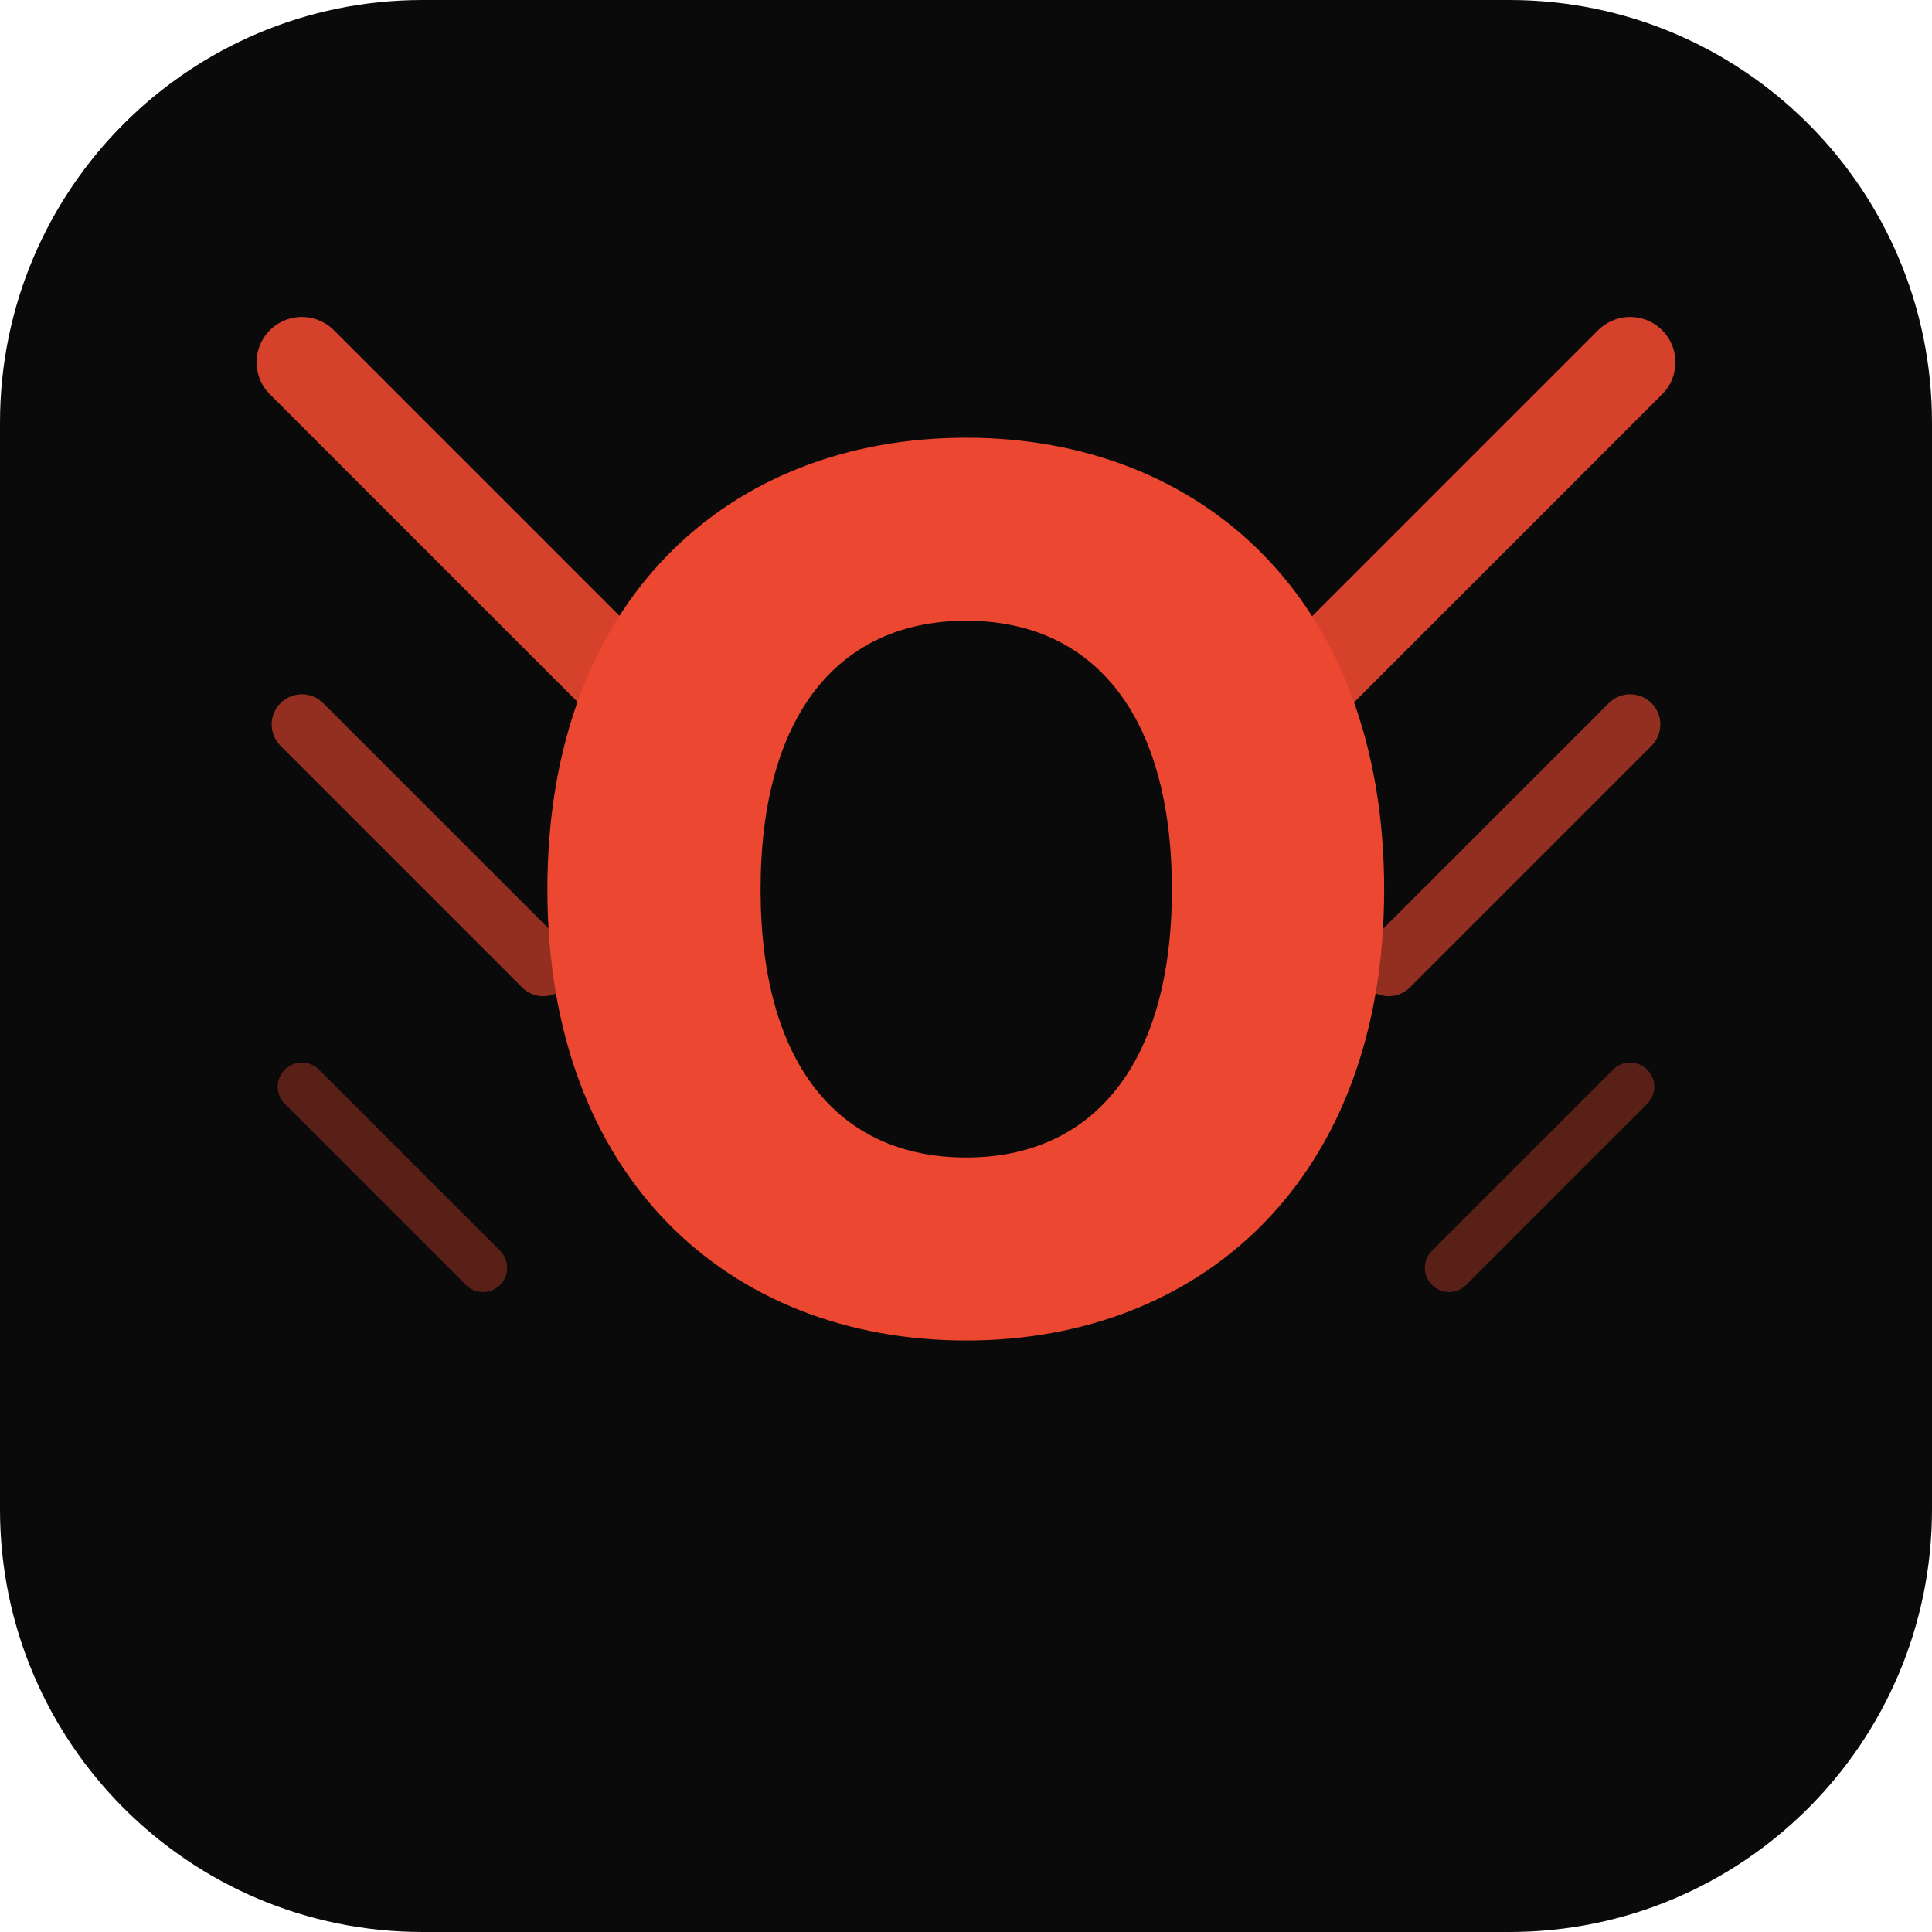
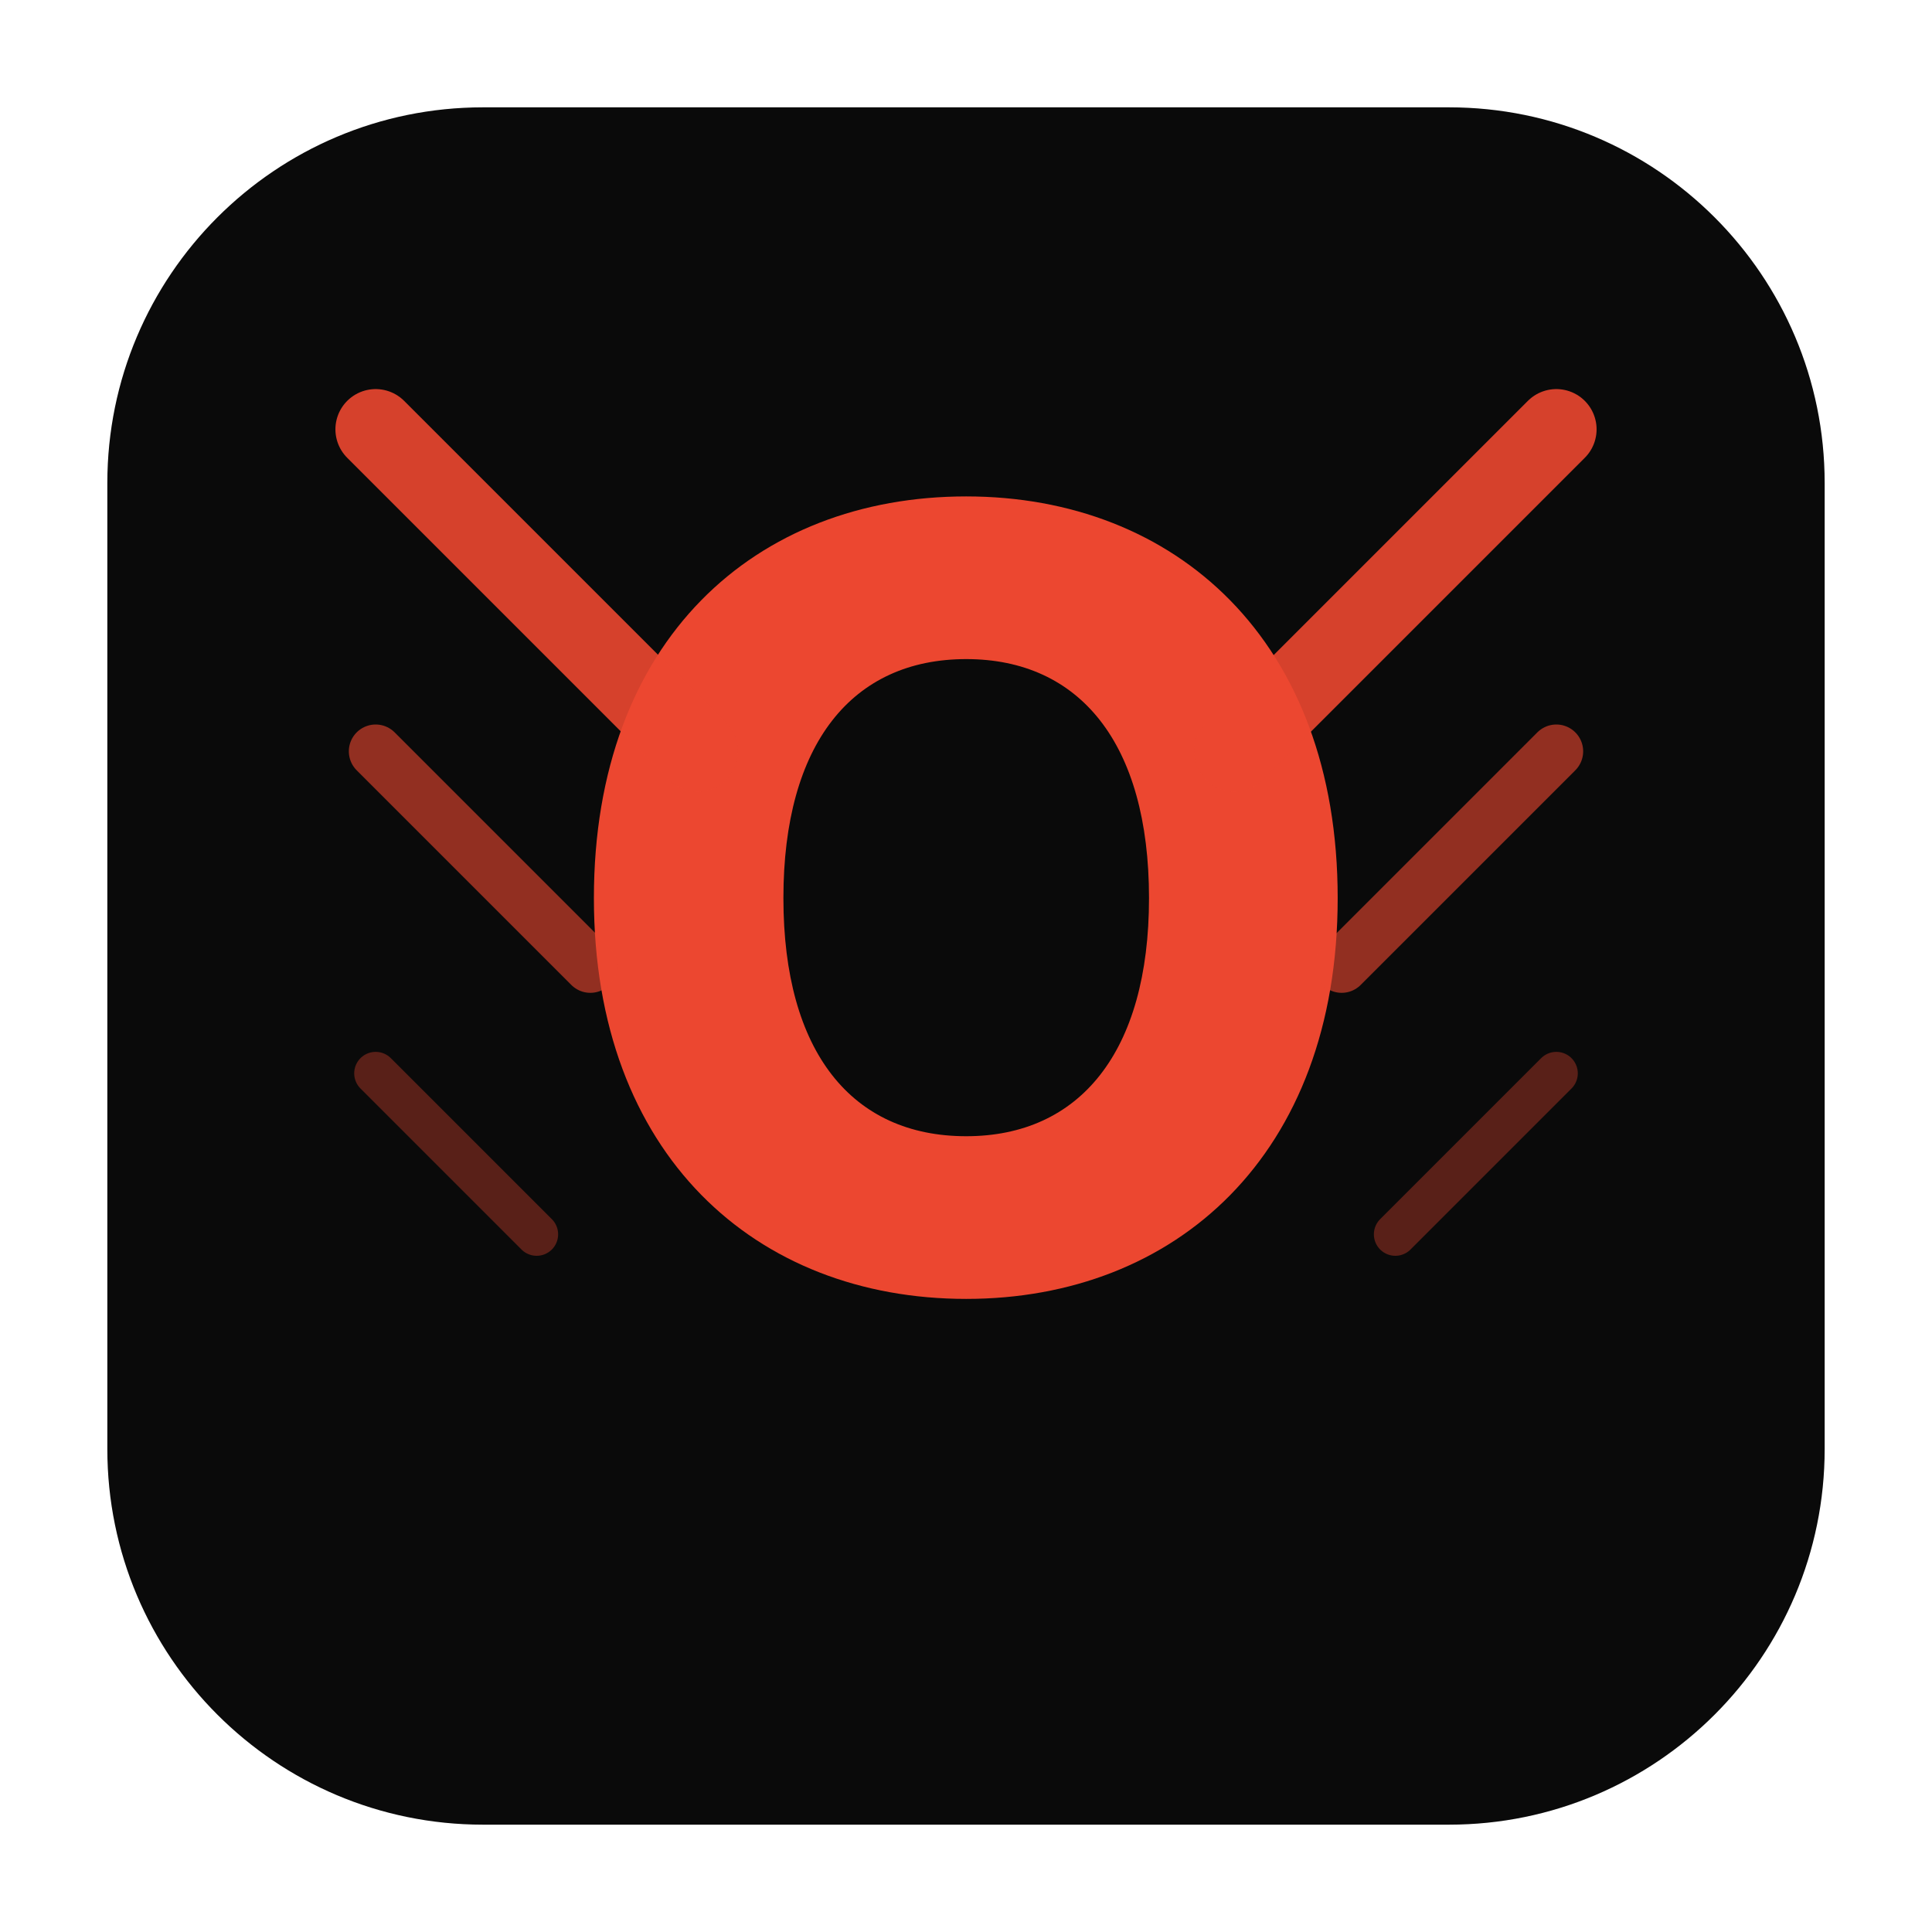
- <svg xmlns="http://www.w3.org/2000/svg" viewBox="0 0 32 32">
+ <svg xmlns="http://www.w3.org/2000/svg" viewBox="-2 -2 36 36">
  <rect width="32" height="32" rx="7" fill="#0A0A0A" />
  <text x="16" y="22" text-anchor="middle" font-family="system-ui,-apple-system,sans-serif" font-weight="800" font-size="20" fill="#EC4730">O</text>
  <line x1="5" y1="6" x2="11" y2="12" stroke="#EC4730" stroke-width="1.5" stroke-linecap="round" opacity="0.9" />
  <line x1="5" y1="12" x2="9" y2="16" stroke="#EC4730" stroke-width="1" stroke-linecap="round" opacity="0.6" />
  <line x1="5" y1="18" x2="8" y2="21" stroke="#EC4730" stroke-width="0.8" stroke-linecap="round" opacity="0.35" />
  <line x1="27" y1="6" x2="21" y2="12" stroke="#EC4730" stroke-width="1.5" stroke-linecap="round" opacity="0.9" />
  <line x1="27" y1="12" x2="23" y2="16" stroke="#EC4730" stroke-width="1" stroke-linecap="round" opacity="0.6" />
  <line x1="27" y1="18" x2="24" y2="21" stroke="#EC4730" stroke-width="0.8" stroke-linecap="round" opacity="0.35" />
</svg>
